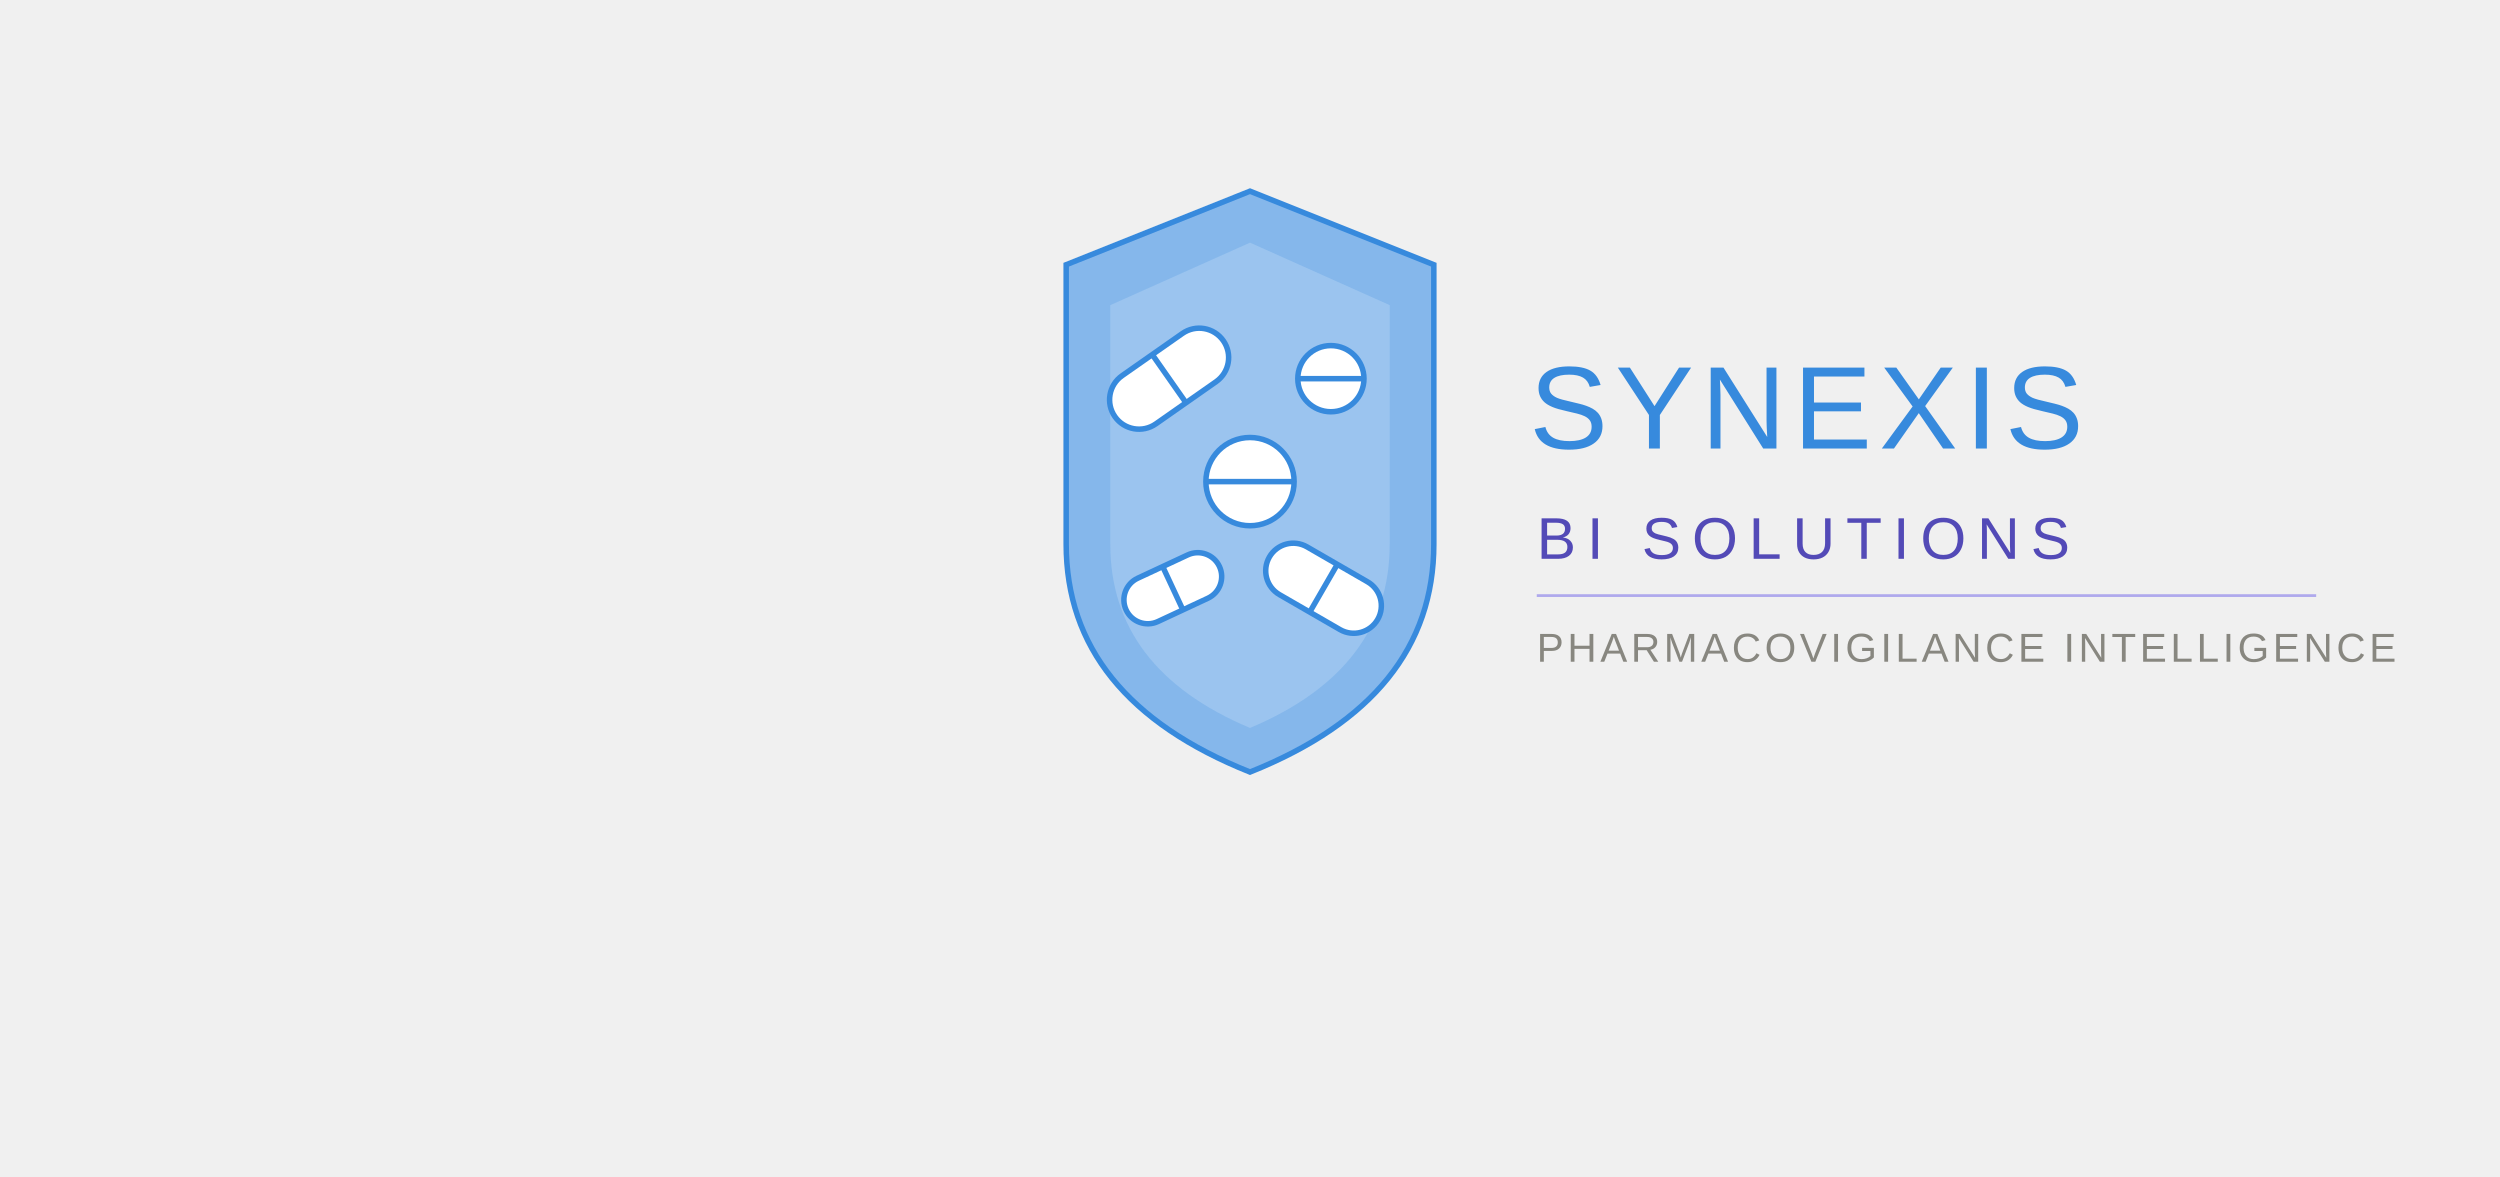
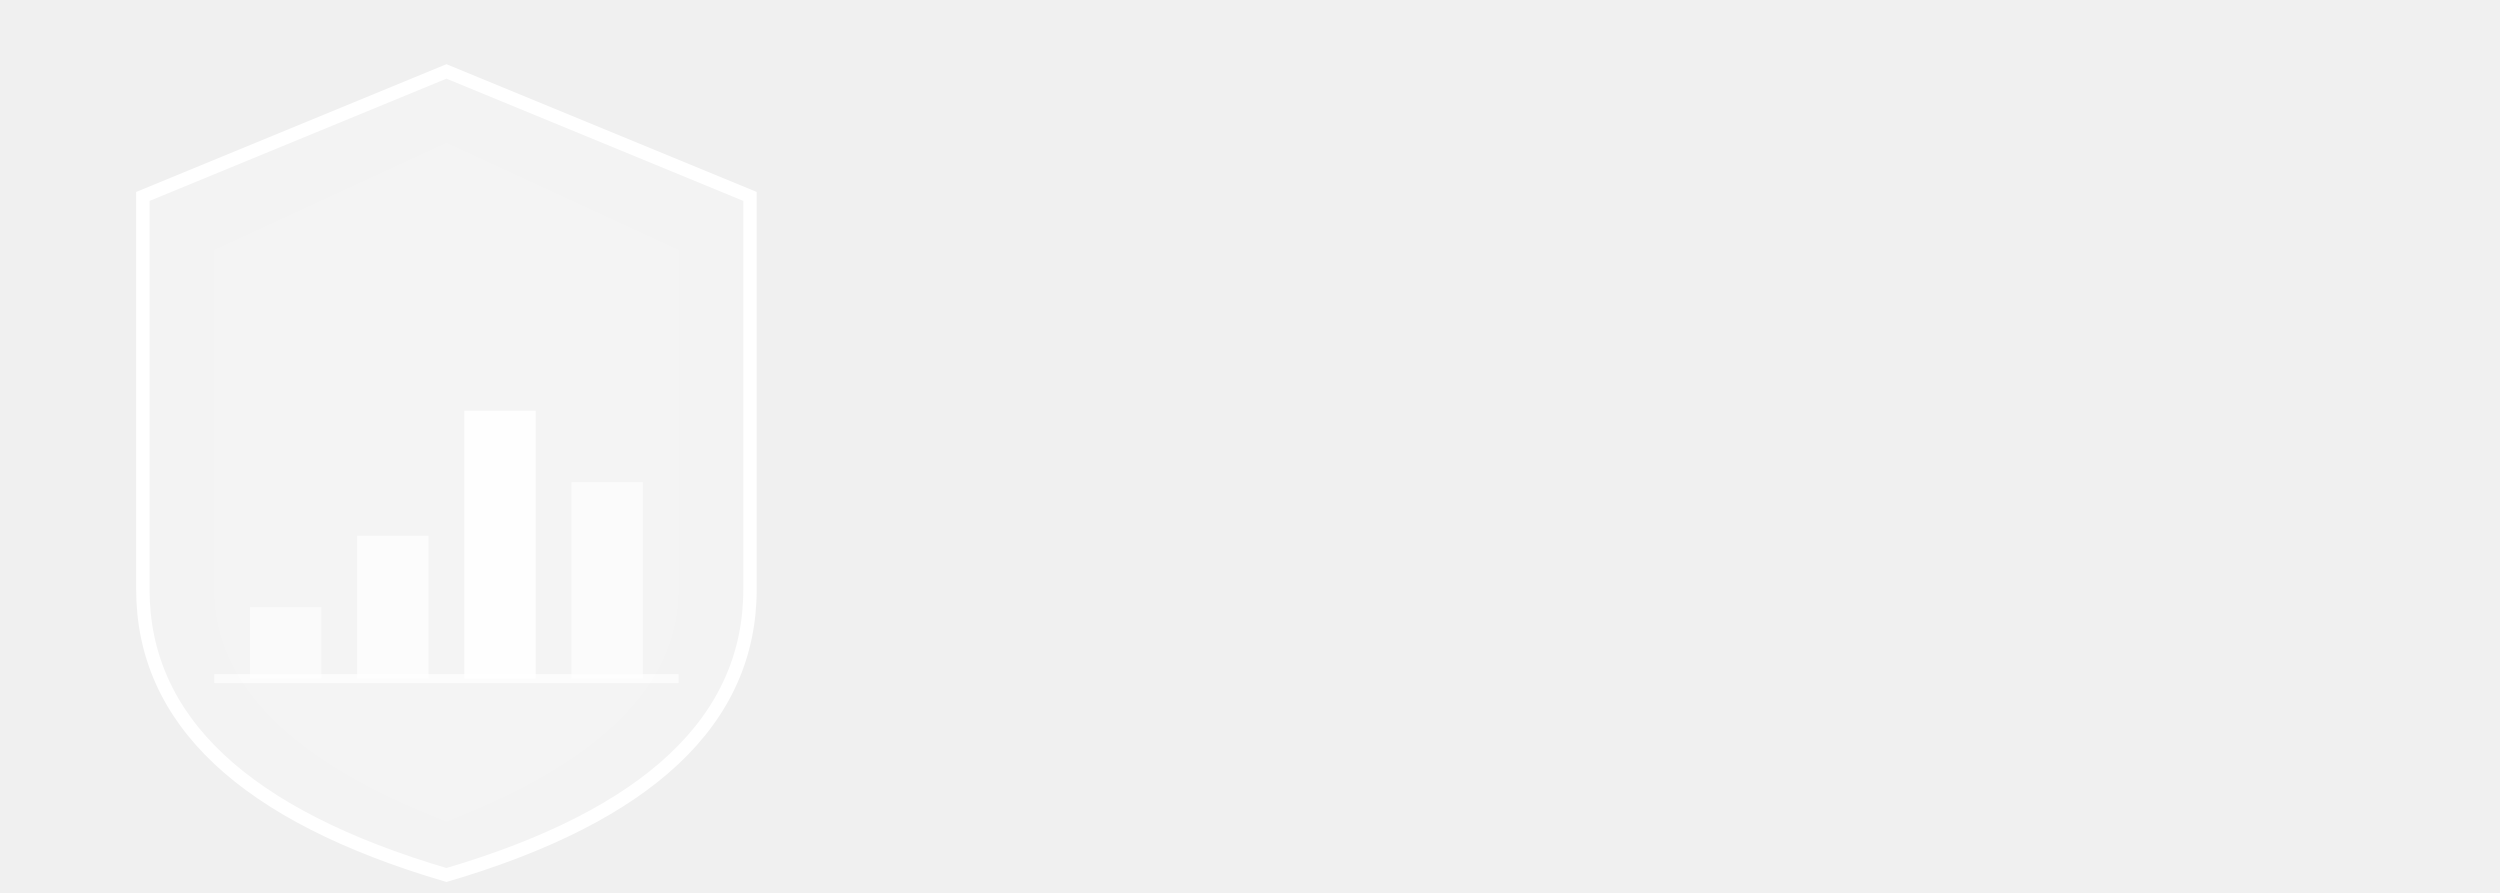
- <svg xmlns="http://www.w3.org/2000/svg" width="680" height="320" viewBox="0 0 680 320" role="img">
-   <path d="M340 52 L390 72 L390 148 Q390 190 340 210 Q290 190 290 148 L290 72 Z" fill="#85B7EB" stroke="#378ADD" stroke-width="1.5" />
-   <path d="M340 66 L378 83 L378 148 Q378 182 340 198 Q302 182 302 148 L302 83 Z" fill="#B5D4F4" opacity="0.45" />
-   <g transform="translate(318,103) rotate(-35)">
-     <rect x="-18" y="-8" width="36" height="16" rx="8" fill="white" stroke="#378ADD" stroke-width="1.5" />
-     <line x1="0" y1="-8" x2="0" y2="8" stroke="#378ADD" stroke-width="1.5" />
-   </g>
-   <g transform="translate(340,131)">
-     <circle cx="0" cy="0" r="12" fill="white" stroke="#378ADD" stroke-width="1.5" />
-     <line x1="-12" y1="0" x2="12" y2="0" stroke="#378ADD" stroke-width="1.5" />
-   </g>
-   <g transform="translate(360,160) rotate(30)">
-     <rect x="-17" y="-7.5" width="34" height="15" rx="7.5" fill="white" stroke="#378ADD" stroke-width="1.5" />
-     <line x1="0" y1="-7.5" x2="0" y2="7.5" stroke="#378ADD" stroke-width="1.5" />
-   </g>
-   <g transform="translate(362,103)">
-     <circle cx="0" cy="0" r="9" fill="white" stroke="#378ADD" stroke-width="1.5" />
-     <line x1="-9" y1="0" x2="9" y2="0" stroke="#378ADD" stroke-width="1.5" />
-   </g>
-   <g transform="translate(319,160) rotate(-25)">
-     <rect x="-14" y="-6.5" width="28" height="13" rx="6.5" fill="white" stroke="#378ADD" stroke-width="1.5" />
-     <line x1="0" y1="-6.5" x2="0" y2="6.5" stroke="#378ADD" stroke-width="1.5" />
-   </g>
-   <text x="416" y="122" font-family="Arial, Helvetica, sans-serif" font-size="32" font-weight="500" fill="#378ADD" letter-spacing="2">SYNEXIS</text>
-   <text x="418" y="152" font-family="Arial, Helvetica, sans-serif" font-size="16" font-weight="400" fill="#534AB7" letter-spacing="3">BI SOLUTIONS</text>
-   <line x1="418" y1="162" x2="630" y2="162" stroke="#AFA9EC" stroke-width="0.75" />
-   <text x="418" y="180" font-family="Arial, Helvetica, sans-serif" font-size="11" font-weight="400" fill="#888780" letter-spacing="1">PHARMACOVIGILANCE INTELLIGENCE</text>
+ <svg xmlns="http://www.w3.org/2000/svg" width="280" height="100" viewBox="0 0 280 100">
+   <defs>
+     <clipPath id="shield-clip">
+       <path d="M50 8 L84 22 L84 66 Q84 88 50 98 Q16 88 16 66 L16 22 Z" />
+     </clipPath>
+   </defs>
+   <path d="M50 8 L84 22 L84 66 Q84 88 50 98 Q16 88 16 66 L16 22 Z" fill="white" fill-opacity="0.18" stroke="white" stroke-width="1.5" />
+   <path d="M50 16 L76 28 L76 66 Q76 82 50 92 Q24 82 24 66 L24 28 Z" fill="white" fill-opacity="0.10" />
+   <line x1="24" y1="76" x2="76" y2="76" stroke="white" stroke-opacity="0.7" stroke-width="1" clip-path="url(#shield-clip)" />
+   <rect x="28" y="68" width="8" height="8" fill="white" fill-opacity="0.5" clip-path="url(#shield-clip)">
+     <animate attributeName="height" values="0;8;8" dur="1.2s" begin="0s" fill="freeze" />
+     <animate attributeName="y" values="76;68;68" dur="1.2s" begin="0s" fill="freeze" />
+   </rect>
+   <rect x="40" y="60" width="8" height="16" fill="white" fill-opacity="0.7" clip-path="url(#shield-clip)">
+     <animate attributeName="height" values="0;16;16" dur="1.2s" begin="0.2s" fill="freeze" />
+     <animate attributeName="y" values="76;60;60" dur="1.2s" begin="0.2s" fill="freeze" />
+   </rect>
+   <rect x="52" y="46" width="8" height="30" fill="white" fill-opacity="0.95" clip-path="url(#shield-clip)">
+     <animate attributeName="height" values="0;30;30" dur="1.2s" begin="0.4s" fill="freeze" />
+     <animate attributeName="y" values="76;46;46" dur="1.2s" begin="0.4s" fill="freeze" />
+   </rect>
+   <rect x="64" y="54" width="8" height="22" fill="white" fill-opacity="0.6" clip-path="url(#shield-clip)">
+     <animate attributeName="height" values="0;22;22" dur="1.2s" begin="0.6s" fill="freeze" />
+     <animate attributeName="y" values="76;54;54" dur="1.2s" begin="0.6s" fill="freeze" />
+   </rect>
+   <polyline points="32,66 44,58 56,44 68,52" fill="none" stroke="white" stroke-width="1.5" stroke-opacity="0.9" stroke-linecap="round" stroke-linejoin="round" clip-path="url(#shield-clip)" stroke-dasharray="60" stroke-dashoffset="60">
+     <animate attributeName="stroke-dashoffset" values="60;0" dur="1.2s" begin="0.8s" fill="freeze" />
+   </polyline>
+   <circle cx="32" cy="66" r="2" fill="white" clip-path="url(#shield-clip)" opacity="0">
+     <animate attributeName="opacity" values="0;1" dur="0.1s" begin="0.9s" fill="freeze" />
+   </circle>
+   <circle cx="44" cy="58" r="2" fill="white" clip-path="url(#shield-clip)" opacity="0">
+     <animate attributeName="opacity" values="0;1" dur="0.1s" begin="1.0s" fill="freeze" />
+   </circle>
+   <circle cx="56" cy="44" r="2" fill="white" clip-path="url(#shield-clip)" opacity="0">
+     <animate attributeName="opacity" values="0;1" dur="0.1s" begin="1.1s" fill="freeze" />
+   </circle>
+   <circle cx="68" cy="52" r="2" fill="white" clip-path="url(#shield-clip)" opacity="0">
+     <animate attributeName="opacity" values="0;1" dur="0.1s" begin="1.2s" fill="freeze" />
+   </circle>
+   <text x="96" y="46" font-family="Arial, Helvetica, sans-serif" font-size="22" font-weight="700" fill="white" letter-spacing="2" opacity="0">
+     SYNEXIS
+     <animate attributeName="opacity" values="0;1" dur="0.5s" begin="1.0s" fill="freeze" />
+   </text>
+   <text x="98" y="64" font-family="Arial, Helvetica, sans-serif" font-size="11" font-weight="400" fill="white" fill-opacity="0.85" letter-spacing="3" opacity="0">
+     BI SOLUTIONS
+     <animate attributeName="opacity" values="0;1" dur="0.5s" begin="1.2s" fill="freeze" />
+   </text>
+   <line x1="98" y1="70" x2="272" y2="70" stroke="white" stroke-opacity="0.4" stroke-width="0.75" opacity="0">
+     <animate attributeName="opacity" values="0;1" dur="0.5s" begin="1.3s" fill="freeze" />
+   </line>
+   <text x="98" y="82" font-family="Arial, Helvetica, sans-serif" font-size="7.5" font-weight="400" fill="white" fill-opacity="0.6" letter-spacing="1" opacity="0">
+     PHARMACOVIGILANCE INTELLIGENCE
+     <animate attributeName="opacity" values="0;1" dur="0.5s" begin="1.4s" fill="freeze" />
+   </text>
</svg>
